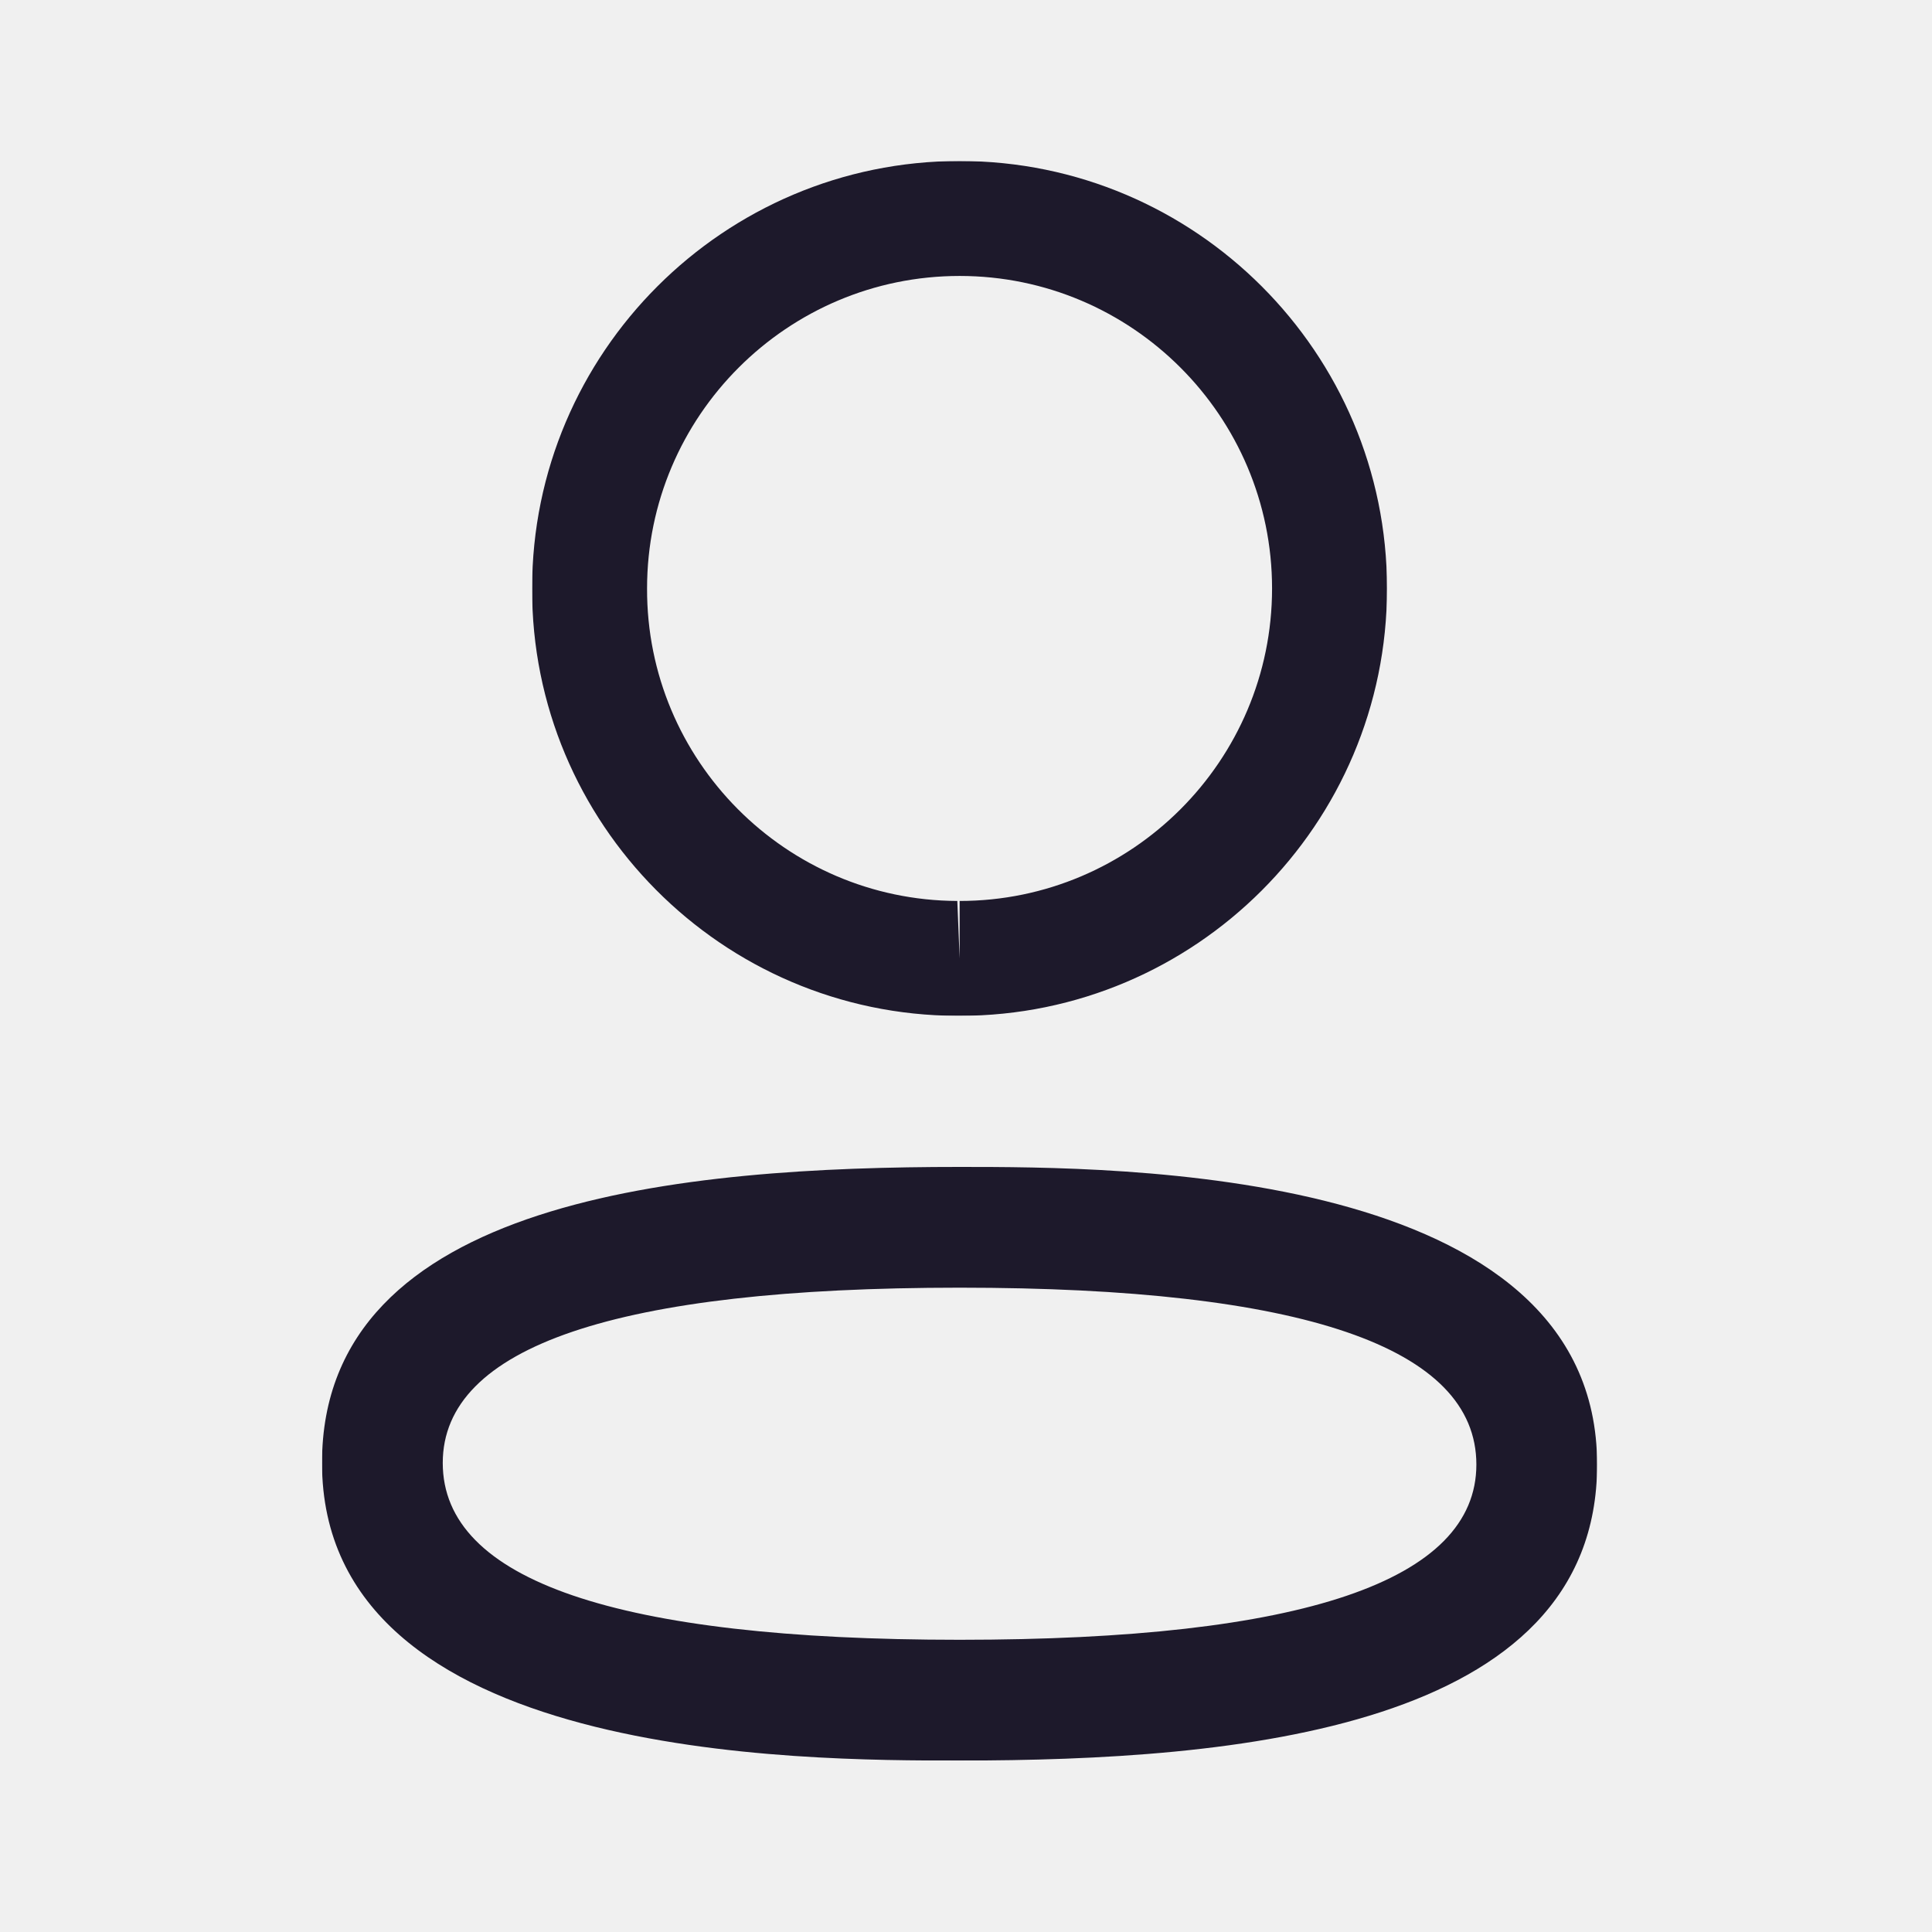
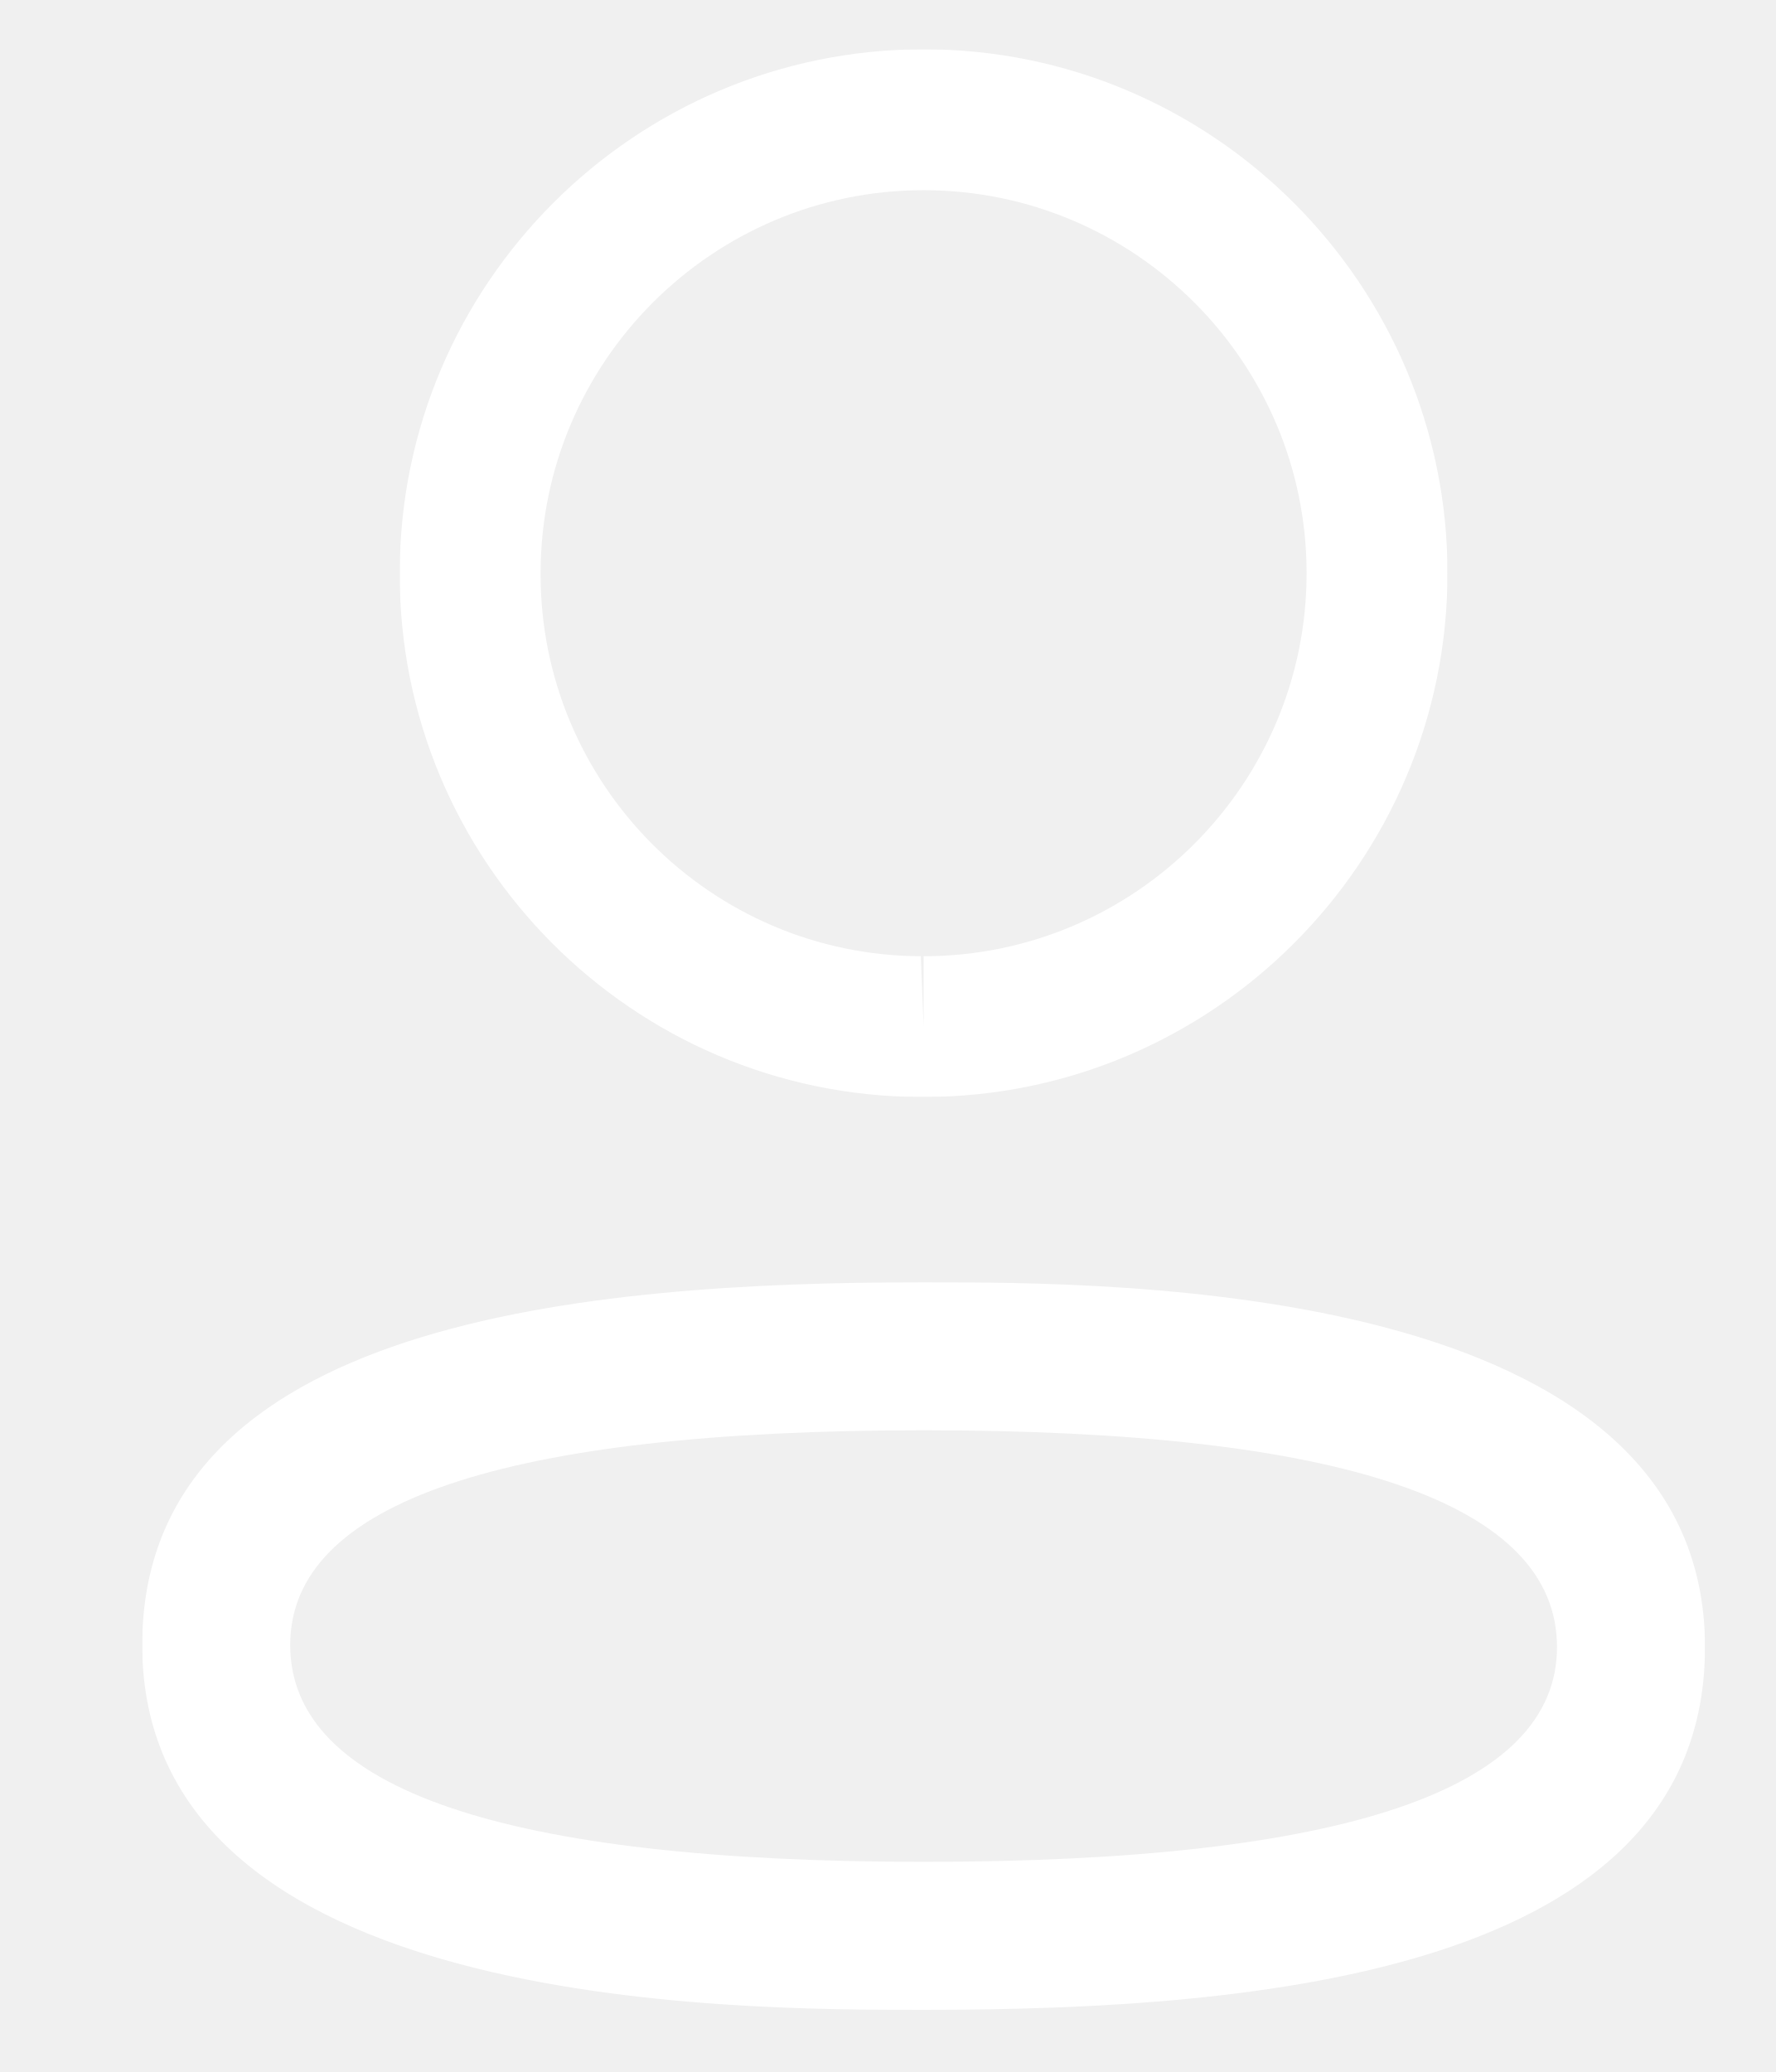
- <svg xmlns="http://www.w3.org/2000/svg" width="24" height="24" viewBox="0 0 24 24" fill="none">
-   <g id="Iconly/Light-Outline/Profile">
-     <g id="Profile">
-       <g id="Group 3">
-         <mask id="mask0_51095_4518" style="mask-type:alpha" maskUnits="userSpaceOnUse" x="4" y="14" width="16" height="8">
-           <path id="Clip 2" fill-rule="evenodd" clip-rule="evenodd" d="M4 14.496H19.84V21.87H4V14.496Z" fill="white" />
-         </mask>
-         <g mask="url(#mask0_51095_4518)">
-           <path id="Fill 1" fill-rule="evenodd" clip-rule="evenodd" d="M11.921 15.996C7.66 15.996 5.5 16.728 5.5 18.173C5.5 19.631 7.66 20.37 11.921 20.37C16.181 20.37 18.34 19.638 18.34 18.193C18.34 16.735 16.181 15.996 11.921 15.996ZM11.921 21.87C9.962 21.87 4 21.87 4 18.173C4 14.877 8.521 14.496 11.921 14.496C13.88 14.496 19.84 14.496 19.84 18.193C19.84 21.489 15.32 21.87 11.921 21.87Z" fill="#1D192B" />
-         </g>
-       </g>
-       <g id="Group 6">
-         <mask id="mask1_51095_4518" style="mask-type:alpha" maskUnits="userSpaceOnUse" x="6" y="2" width="12" height="11">
-           <path id="Clip 5" fill-rule="evenodd" clip-rule="evenodd" d="M6.61 2H17.23V12.619H6.61V2Z" fill="white" />
-         </mask>
-         <g mask="url(#mask1_51095_4518)">
-           <path id="Fill 4" fill-rule="evenodd" clip-rule="evenodd" d="M11.921 3.428C9.78 3.428 8.038 5.169 8.038 7.31C8.031 9.444 9.76 11.184 11.892 11.192L11.921 11.906V11.192C14.061 11.192 15.802 9.45 15.802 7.31C15.802 5.169 14.061 3.428 11.921 3.428ZM11.921 12.619H11.889C8.967 12.61 6.6 10.227 6.61 7.307C6.61 4.382 8.992 2 11.921 2C14.849 2 17.23 4.382 17.23 7.31C17.23 10.238 14.849 12.619 11.921 12.619Z" fill="#1D192B" />
-         </g>
-       </g>
-     </g>
+ <svg xmlns="http://www.w3.org/2000/svg" width="12" height="14" viewBox="0 0 12 14" fill="none">
+   <mask id="mask0_51953_93" style="mask-type:alpha" maskUnits="userSpaceOnUse" x="0" y="8" width="12" height="6">
+     <path fill-rule="evenodd" clip-rule="evenodd" d="M0.961 8.664H11.521V13.58H0.961V8.664Z" fill="white" />
+   </mask>
+   <g mask="url(#mask0_51953_93)">
+     <path fill-rule="evenodd" clip-rule="evenodd" d="M6.241 9.664C3.401 9.664 1.961 10.152 1.961 11.115C1.961 12.087 3.401 12.58 6.241 12.58C9.081 12.58 10.521 12.092 10.521 11.129C10.521 10.157 9.081 9.664 6.241 9.664ZM6.241 13.58C4.935 13.58 0.961 13.58 0.961 11.115C0.961 8.918 3.975 8.664 6.241 8.664C7.547 8.664 11.521 8.664 11.521 11.129C11.521 13.326 8.507 13.58 6.241 13.58Z" fill="white" />
+   </g>
+   <mask id="mask1_51953_93" style="mask-type:alpha" maskUnits="userSpaceOnUse" x="2" y="0" width="8" height="8">
+     <path fill-rule="evenodd" clip-rule="evenodd" d="M2.701 0.333H9.781V7.412H2.701V0.333Z" fill="white" />
+   </mask>
+   <g mask="url(#mask1_51953_93)">
+     <path fill-rule="evenodd" clip-rule="evenodd" d="M6.241 1.285C4.814 1.285 3.653 2.446 3.653 3.873C3.648 5.296 4.801 6.456 6.222 6.461L6.241 6.937V6.461C7.668 6.461 8.829 5.3 8.829 3.873C8.829 2.446 7.668 1.285 6.241 1.285ZM6.241 7.412H6.22C4.272 7.406 2.694 5.818 2.701 3.871C2.701 1.921 4.289 0.333 6.241 0.333C8.193 0.333 9.781 1.921 9.781 3.873C9.781 5.825 8.193 7.412 6.241 7.412Z" fill="white" />
  </g>
</svg>
